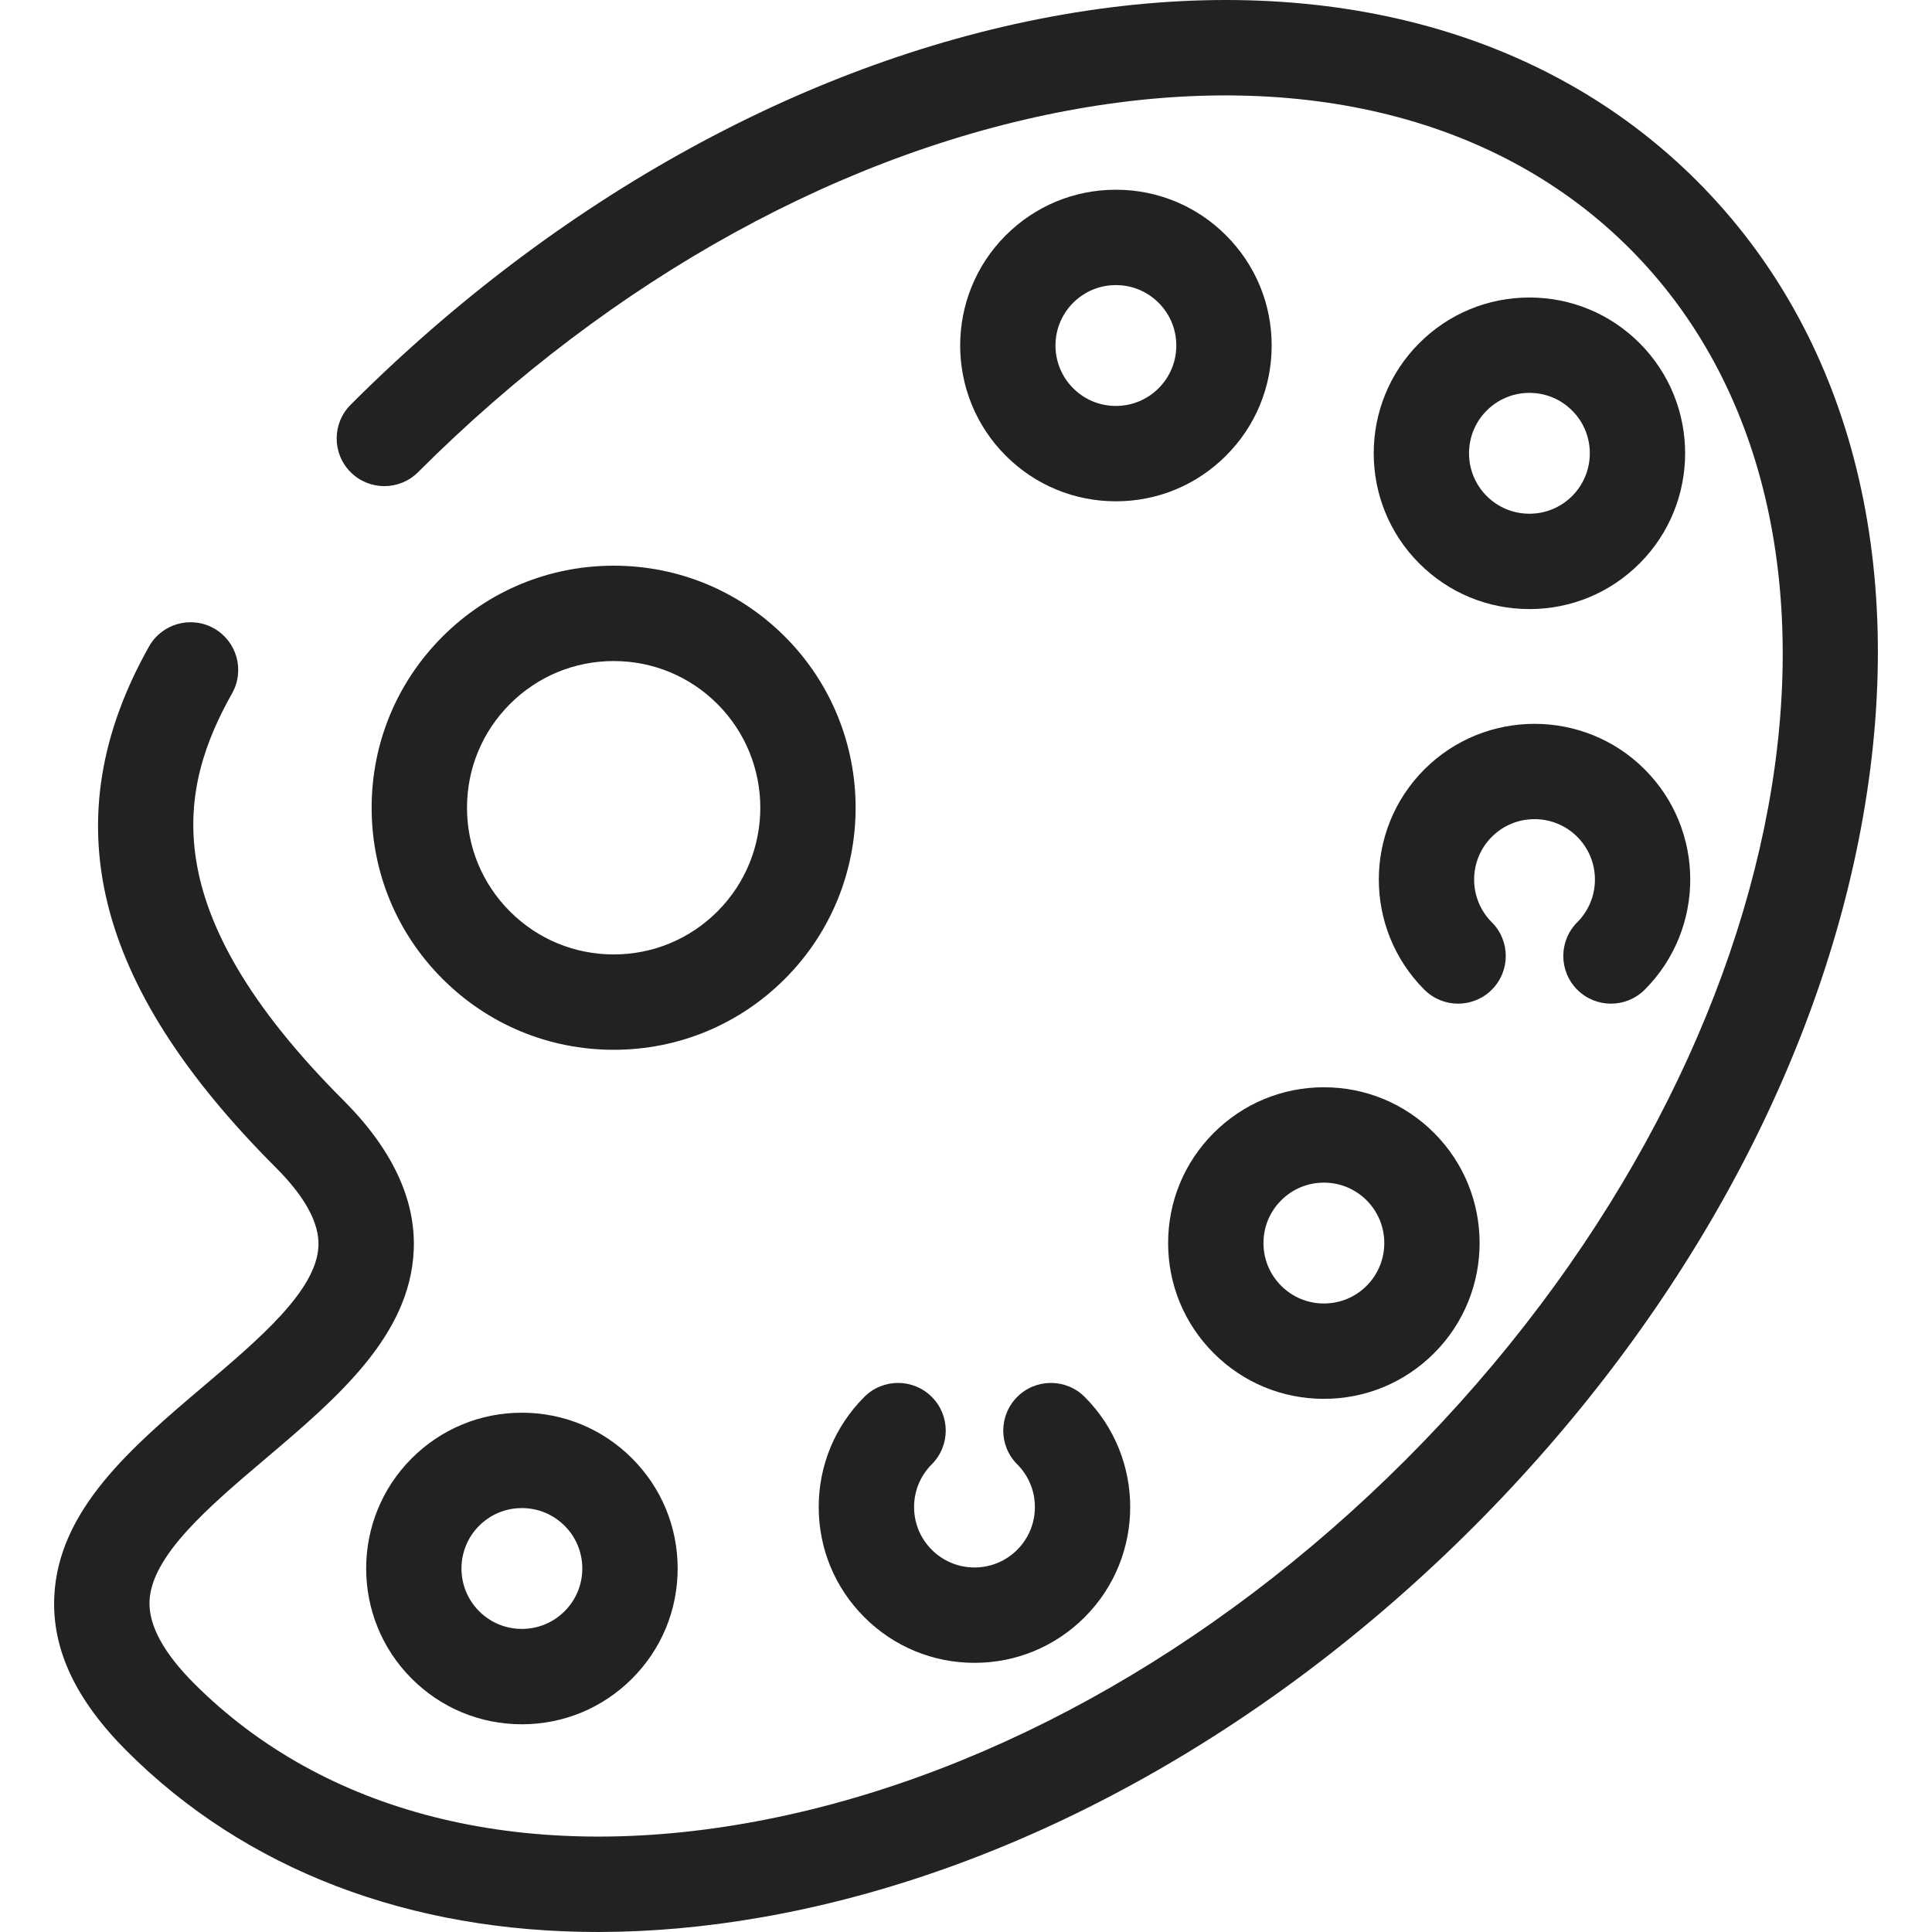
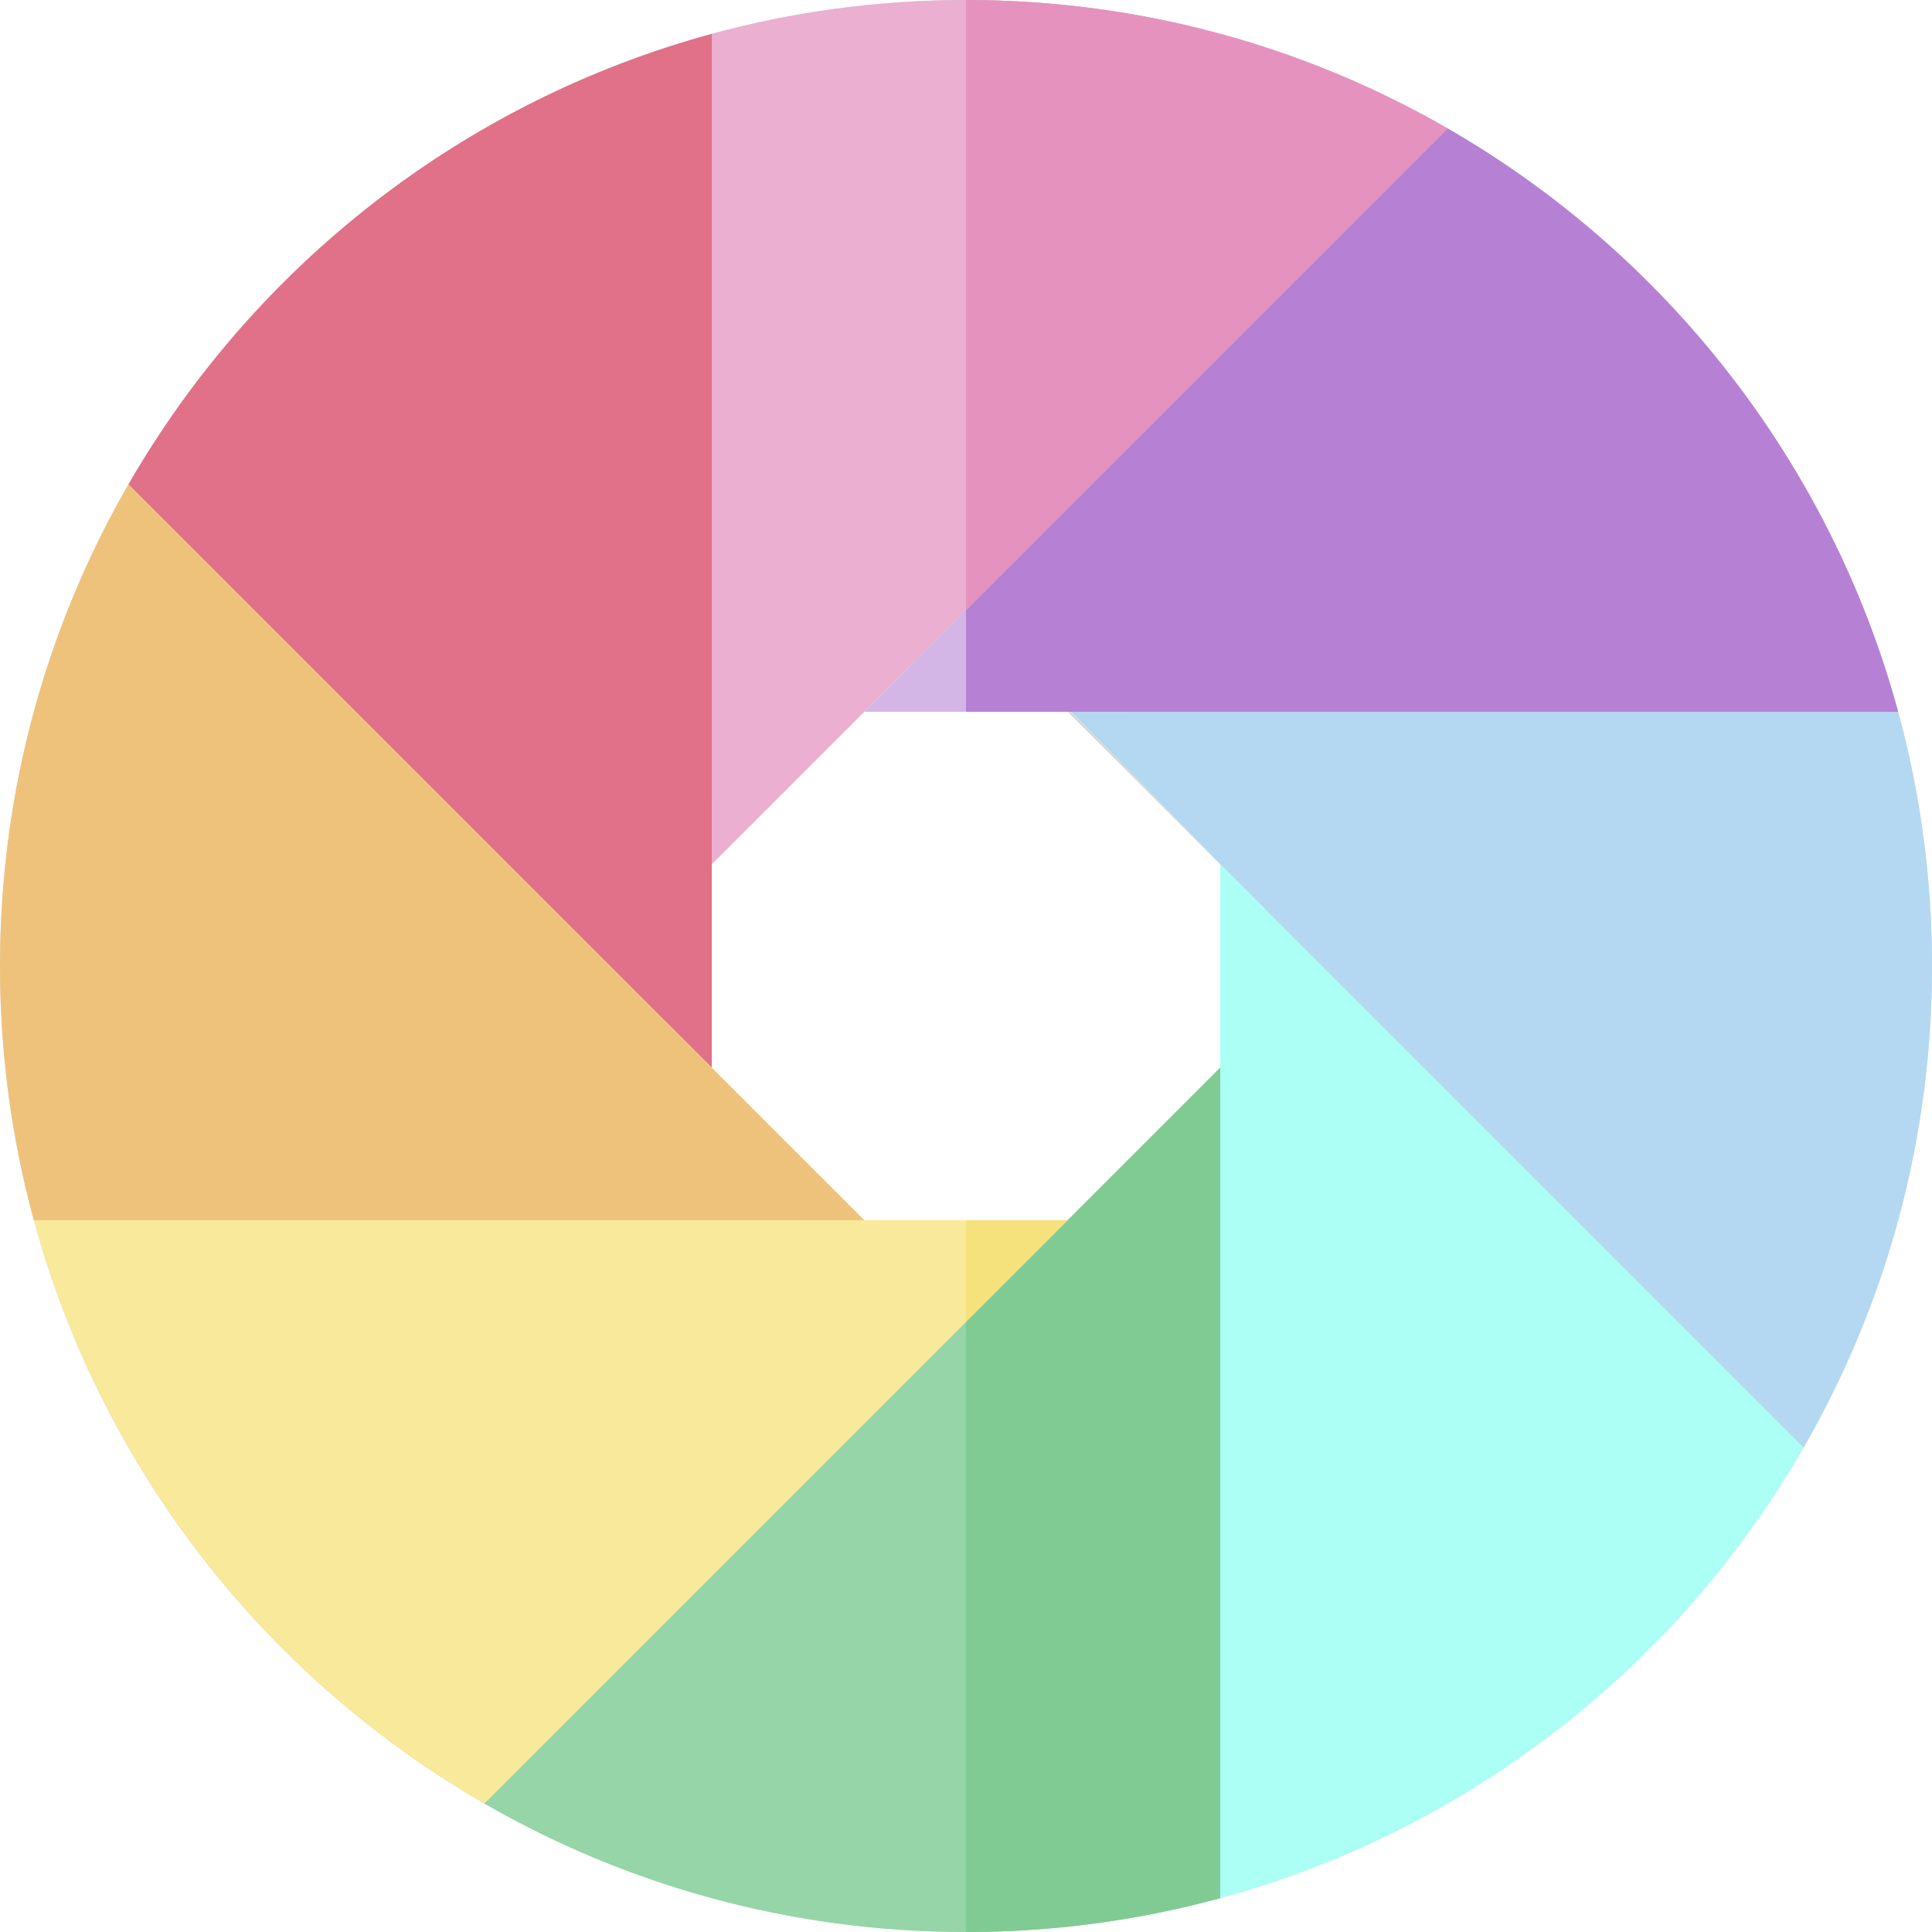
- <svg xmlns="http://www.w3.org/2000/svg" version="1.1" id="Capa_1" x="0px" y="0px" viewBox="0 0 303.899 303.899" style="enable-background:new 0 0 303.899 303.899;" xml:space="preserve">
+ <svg xmlns="http://www.w3.org/2000/svg" version="1.1" id="Layer_1" x="0px" y="0px" viewBox="0 0 512 512" style="enable-background:new 0 0 512 512;" xml:space="preserve">
+   <path style="fill:#D8D8DA;" d="M256,0C114.615,0,0,114.615,0,256s114.615,256,256,256s256-114.615,256-256S397.385,0,256,0z   M256,336.842c-44.648,0-80.842-36.194-80.842-80.842s36.194-80.842,80.842-80.842s80.842,36.194,80.842,80.842  S300.648,336.842,256,336.842z" />
+   <path style="fill:#D4B6E6;" d="M282.947,188.632h220.076C485.09,122.726,441.507,67.394,383.64,34.044L229.053,188.632H282.947z" />
+   <path style="fill:#EBAFD1;" d="M229.053,188.632L383.639,34.044C346.068,12.39,302.482,0,256,0c-23.319,0-45.899,3.135-67.368,8.978  v220.075L229.053,188.632z" />
+   <path style="fill:#E07188;" d="M188.632,229.053V8.978C122.726,26.91,67.394,70.493,34.045,128.36l154.586,154.588V229.053z" />
  <g>
-     <path style="fill:#222220;" d="M266.925,28.461C242.983,4.52,207.511-4.767,167.038,2.317c-39.5,6.912-79.235,28.7-111.884,61.349   c-2.929,2.93-2.929,7.678,0,10.607c2.929,2.928,7.678,2.928,10.606,0c30.488-30.488,67.374-50.795,103.863-57.181   c35.516-6.219,66.308,1.589,86.695,21.977c42.831,42.831,27.039,128.315-35.205,190.558   c-30.488,30.488-67.374,50.795-103.863,57.181c-35.52,6.217-66.308-1.589-86.695-21.977c-4.824-4.823-7.191-9.188-7.036-12.973   c0.295-7.188,9.422-14.929,18.25-22.414c11.187-9.487,22.755-19.297,23.311-32.837c0.326-7.948-3.397-15.868-11.067-23.538   c-30.167-30.168-25.777-49.291-17.503-64.018c2.029-3.611,0.746-8.184-2.865-10.213s-8.184-0.746-10.212,2.865   c-15.215,27.083-8.868,53.13,19.974,81.973c4.583,4.583,6.833,8.728,6.686,12.315c-0.286,6.969-9.304,14.616-18.025,22.012   c-11.293,9.577-22.97,19.479-23.535,33.239c-0.339,8.26,3.396,16.174,11.417,24.195c18.703,18.703,44.438,28.462,74.101,28.461   c8.309,0,16.931-0.767,25.786-2.316c39.5-6.912,79.235-28.7,111.884-61.349c32.649-32.649,54.437-72.384,61.35-111.884   C300.153,87.878,290.868,52.405,266.925,28.461z" />
-     <path style="fill:#222220;" d="M64.762,229.393c-9.554,9.555-9.554,25.101,0,34.655c4.628,4.628,10.782,7.177,17.327,7.177   s12.699-2.549,17.328-7.177c4.628-4.629,7.177-10.782,7.177-17.327c0-6.546-2.549-12.699-7.177-17.328   c-4.628-4.628-10.782-7.177-17.328-7.177S69.39,224.765,64.762,229.393z M91.594,246.721c0,2.538-0.989,4.925-2.784,6.72   c-1.795,1.796-4.182,2.784-6.721,2.784c-2.539,0-4.925-0.988-6.721-2.784c-3.706-3.705-3.706-9.735,0-13.44   c1.795-1.796,4.182-2.784,6.721-2.784c2.539,0,4.926,0.988,6.721,2.784C90.605,241.795,91.594,244.182,91.594,246.721z" />
-     <path style="fill:#222220;" d="M146.566,219.728c-2.929-2.929-7.678-2.93-10.607-0.001c-4.628,4.629-7.178,10.782-7.178,17.328   c0,6.545,2.549,12.698,7.177,17.326c4.628,4.629,10.782,7.179,17.328,7.179s12.699-2.55,17.327-7.178   c9.554-9.555,9.554-25.101,0-34.655c-2.929-2.928-7.678-2.928-10.606,0c-2.929,2.93-2.929,7.678,0,10.607   c3.706,3.705,3.706,9.735,0,13.441c-1.795,1.795-4.182,2.784-6.72,2.784s-4.925-0.989-6.721-2.785   c-1.795-1.795-2.784-4.182-2.784-6.72c0-2.539,0.989-4.926,2.784-6.721C149.495,227.406,149.495,222.657,146.566,219.728z" />
-     <path style="fill:#222220;" d="M190.919,178.203c-4.628,4.629-7.177,10.782-7.177,17.328c0,6.545,2.549,12.698,7.177,17.327   c4.628,4.628,10.782,7.177,17.327,7.177s12.699-2.549,17.328-7.177c9.554-9.555,9.554-25.101,0-34.655   c-4.628-4.628-10.782-7.177-17.328-7.177S195.547,173.575,190.919,178.203z M214.967,202.251c-1.795,1.796-4.182,2.784-6.721,2.784   c-2.539,0-4.925-0.988-6.721-2.784c-1.795-1.795-2.784-4.182-2.784-6.72c0-2.539,0.989-4.926,2.784-6.721   c1.795-1.796,4.182-2.784,6.721-2.784c2.539,0,4.926,0.988,6.721,2.784C218.672,192.516,218.672,198.546,214.967,202.251z" />
-     <path style="fill:#222220;" d="M248.1,155.678c1.464,1.464,3.384,2.196,5.303,2.196s3.839-0.732,5.303-2.196   c9.554-9.555,9.554-25.101,0-34.655c-9.553-9.553-25.1-9.553-34.655,0c-9.554,9.555-9.554,25.101,0,34.655   c2.929,2.928,7.678,2.928,10.606,0c2.929-2.93,2.929-7.678,0-10.607c-3.706-3.705-3.706-9.735,0-13.44   c3.705-3.707,9.736-3.709,13.442,0c3.706,3.705,3.706,9.735,0,13.44C245.171,148,245.171,152.748,248.1,155.678z" />
-     <path style="fill:#222220;" d="M240.574,46.798c-6.545,0-12.699,2.549-17.327,7.177c-9.554,9.555-9.554,25.101,0,34.655   c4.628,4.628,10.782,7.177,17.327,7.177s12.699-2.549,17.327-7.177c9.554-9.555,9.554-25.101,0-34.655   C253.273,49.347,247.12,46.798,240.574,46.798z M247.295,78.023c-1.795,1.796-4.182,2.784-6.721,2.784s-4.925-0.988-6.721-2.784   c-3.706-3.705-3.706-9.735,0-13.44c1.795-1.796,4.182-2.784,6.721-2.784s4.925,0.988,6.721,2.784   C251.001,68.287,251.001,74.318,247.295,78.023z" />
-     <path style="fill:#222220;" d="M175.525,29.844c-6.545,0-12.699,2.549-17.327,7.177c-9.554,9.555-9.554,25.101,0,34.654   c4.628,4.629,10.782,7.179,17.328,7.179s12.699-2.55,17.327-7.178c4.628-4.629,7.178-10.782,7.178-17.327   c0-6.546-2.549-12.699-7.178-17.328C188.223,32.393,182.07,29.844,175.525,29.844z M182.245,61.07   c-1.795,1.795-4.182,2.784-6.72,2.784s-4.925-0.989-6.721-2.785c-3.706-3.705-3.706-9.735,0-13.44   c1.795-1.796,4.182-2.784,6.721-2.784s4.925,0.988,6.721,2.784c1.795,1.795,2.784,4.182,2.784,6.721   C185.029,56.887,184.041,59.274,182.245,61.07z" />
-     <path style="fill:#222220;" d="M96.532,88.981c-10.17,0-19.731,3.961-26.922,11.152c-7.191,7.191-11.152,16.752-11.152,26.922   s3.96,19.731,11.152,26.923c7.191,7.19,16.752,11.151,26.922,11.151s19.731-3.961,26.922-11.151   c14.845-14.845,14.845-38.999,0-53.846C116.263,92.942,106.702,88.981,96.532,88.981z M112.848,143.37   c-4.358,4.358-10.152,6.759-16.316,6.759c-6.163,0-11.958-2.4-16.315-6.759c-4.358-4.357-6.758-10.151-6.758-16.315   c0-6.163,2.4-11.958,6.758-16.315c4.358-4.358,10.152-6.759,16.315-6.759c6.164,0,11.958,2.4,16.315,6.758   C121.844,119.736,121.844,134.374,112.848,143.37z" />
+     <polygon style="fill:#D8D8DA;" points="188.632,229.053 229.053,188.633 282.947,188.633 282.947,188.632 229.053,188.632  " />
+     <polygon style="fill:#D8D8DA;" points="229.053,323.367 188.632,282.947 229.053,323.368 282.947,323.368 323.368,282.947    282.947,323.367  " />
  </g>
+   <path style="fill:#B4D8F1;" d="M503.024,188.632H282.947v0.001h0.958l39.463,40.42L477.955,383.64  C499.611,346.068,512,302.482,512,256C512,232.681,508.865,210.099,503.024,188.632z" />
+   <path style="fill:#ACFFF4;" d="M323.368,282.947v220.075c65.905-17.932,121.238-61.517,154.586-119.382L323.368,229.053V282.947z" />
+   <path style="fill:#95D5A7;" d="M282.947,323.368L128.361,477.956C165.932,499.61,209.518,512,256,512  c23.319,0,45.899-3.135,67.368-8.977V282.947L282.947,323.368z" />
+   <path style="fill:#F8E99B;" d="M229.053,323.368H8.976C26.91,389.274,70.493,444.606,128.36,477.956l154.588-154.588H229.053z" />
+   <path style="fill:#EFC27B;" d="M188.632,282.947L34.045,128.36C12.389,165.932,0,209.518,0,256c0,23.319,3.135,45.901,8.976,67.368  h220.076L188.632,282.947z" />
+   <polygon style="fill:#D8D8DA;" points="283.905,188.633 282.947,188.633 323.368,229.053 " />
+   <path style="fill:#B681D5;" d="M503.024,188.632C485.09,122.726,441.507,67.394,383.64,34.044L256,161.684v26.947h26.947H503.024z" />
+   <path style="fill:#E592BF;" d="M383.639,34.044C346.068,12.39,302.482,0,256,0v161.684L383.639,34.044z" />
+   <path style="fill:#80CB93;" d="M256,350.316V512c23.319,0,45.899-3.135,67.368-8.977V282.947l-40.421,40.421L256,350.316z" />
+   <polygon style="fill:#F6E27D;" points="282.947,323.368 256,323.368 256,350.316 " />
  <g>
</g>
  <g>
</g>
  <g>
</g>
  <g>
</g>
  <g>
</g>
  <g>
</g>
  <g>
</g>
  <g>
</g>
  <g>
</g>
  <g>
</g>
  <g>
</g>
  <g>
</g>
  <g>
</g>
  <g>
</g>
  <g>
</g>
</svg>
